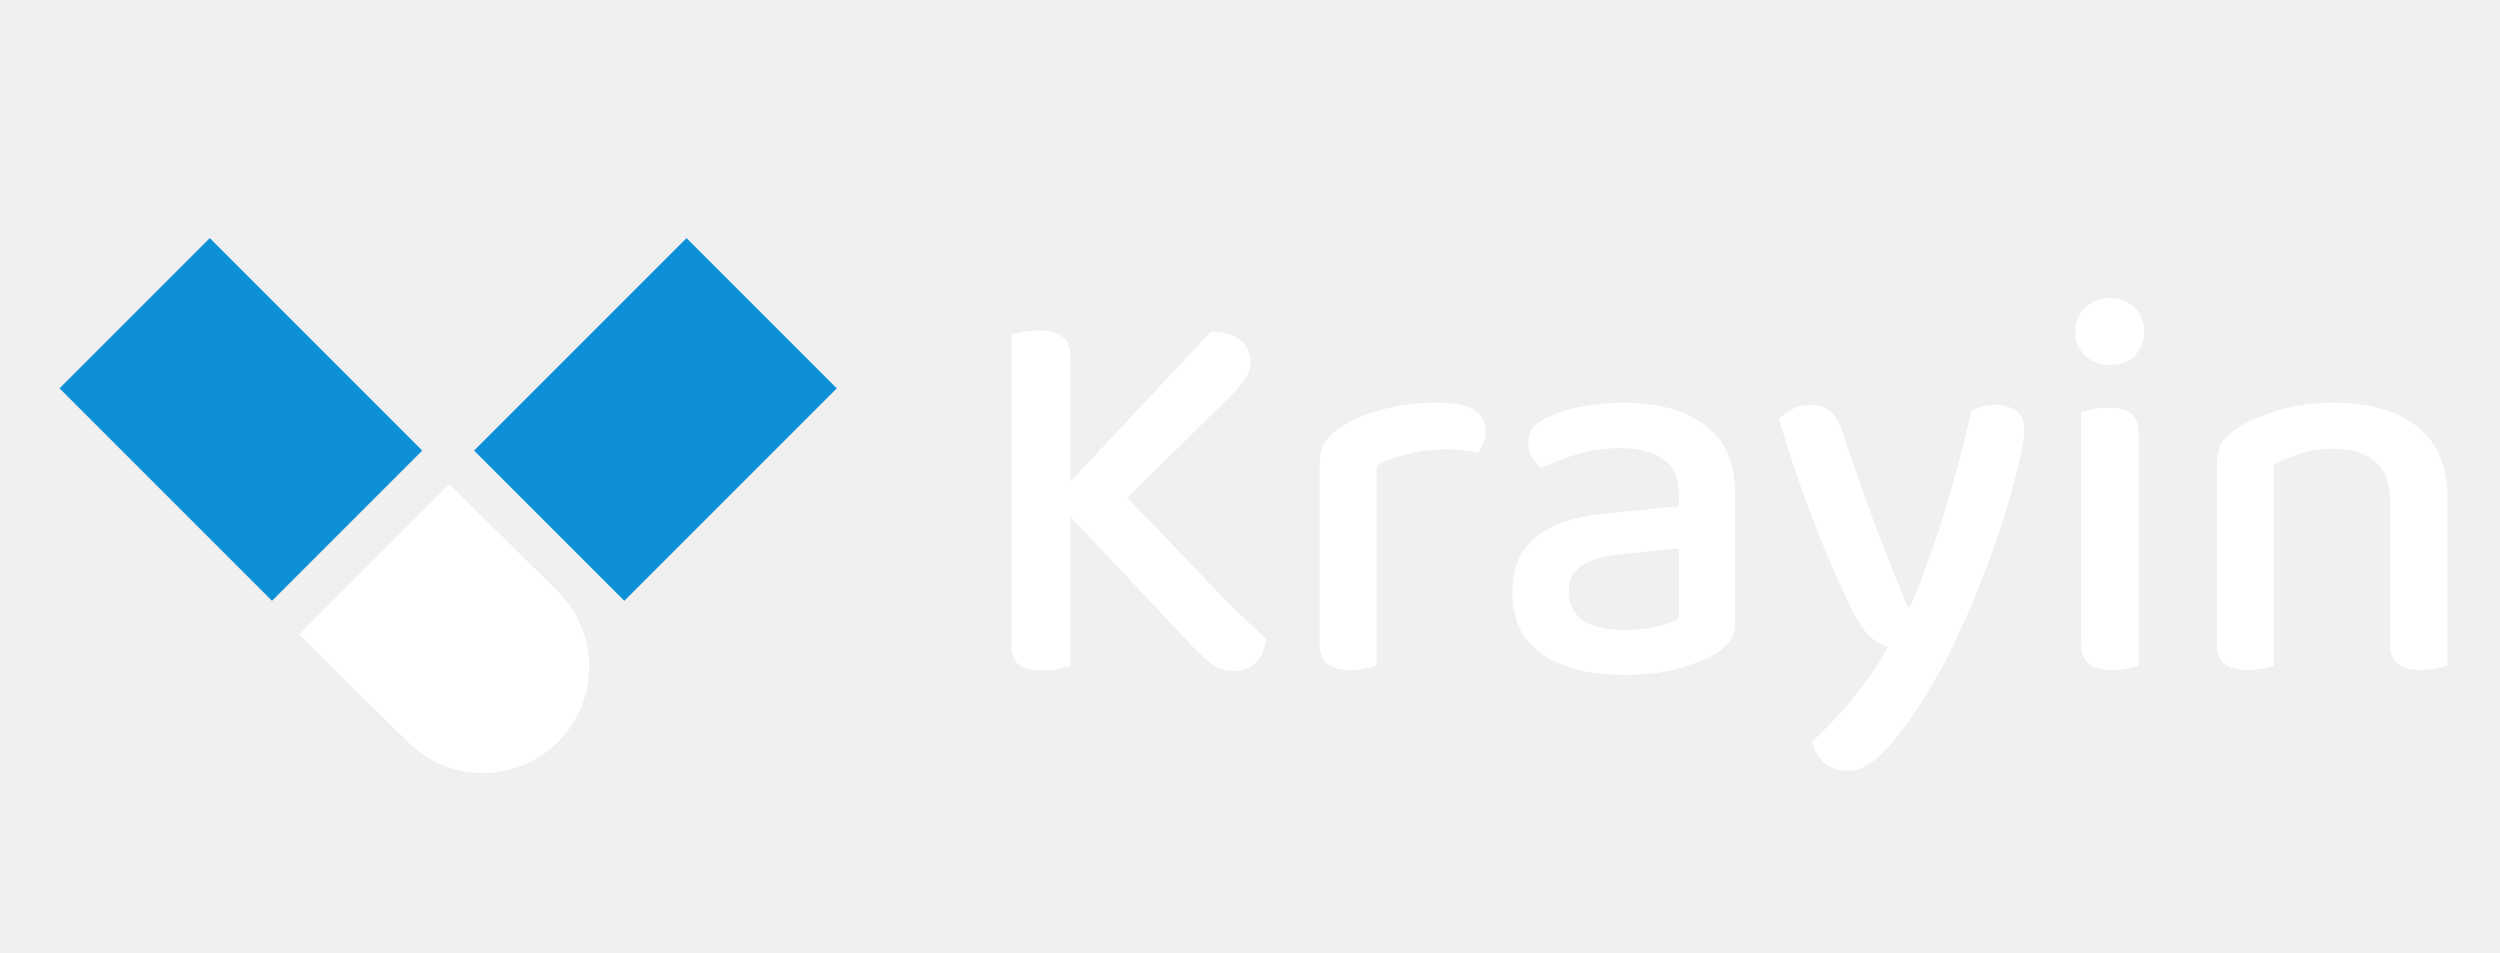
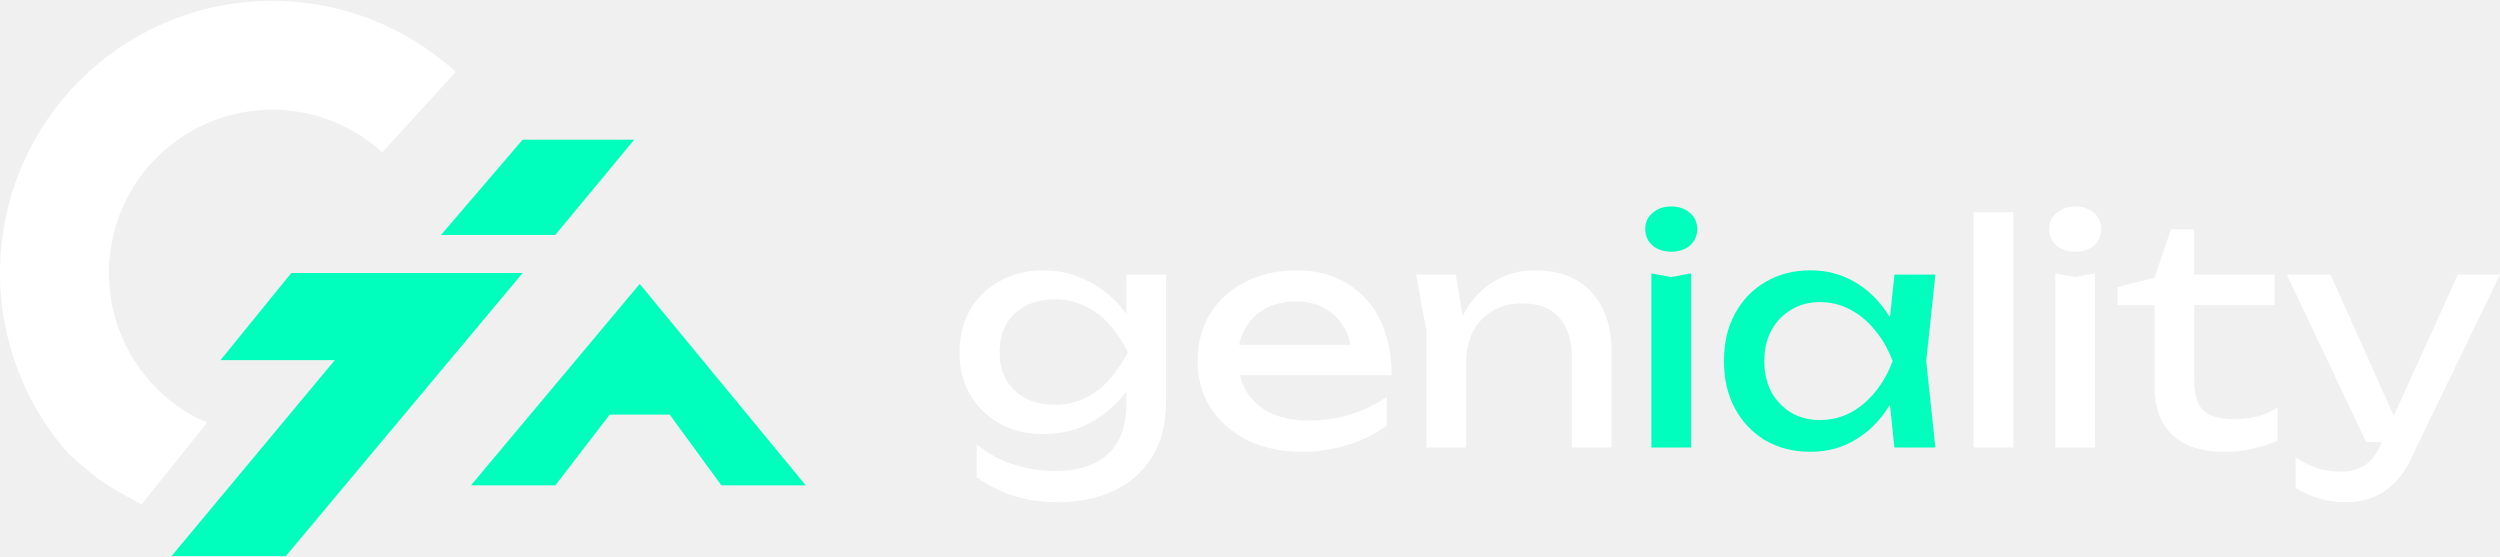
- <svg xmlns="http://www.w3.org/2000/svg" width="105" height="40" viewBox="0 0 105 40" fill="none">
-   <path d="M2.5 16.31L11.424 25.234L17.734 18.924L8.81 10L2.5 16.31Z" fill="#0E90D9" />
-   <path d="M35.145 16.31L26.221 25.234L19.911 18.924L28.835 10L35.145 16.31Z" fill="#0E90D9" />
-   <path d="M12.565 26.648L17.19 31.22C18.941 32.906 21.72 32.88 23.439 31.161C25.205 29.395 25.178 26.525 23.38 24.793L18.876 20.338L12.565 26.648Z" fill="white" />
-   <path d="M44.956 21.698V27.977C44.833 28.008 44.672 28.047 44.473 28.093C44.273 28.139 44.051 28.162 43.806 28.162C43.33 28.162 42.985 28.077 42.771 27.909C42.571 27.724 42.472 27.425 42.472 27.012V14.04C42.594 14.009 42.755 13.978 42.955 13.947C43.169 13.902 43.392 13.879 43.622 13.879C44.066 13.879 44.396 13.963 44.611 14.132C44.841 14.3 44.956 14.599 44.956 15.028V20.227L50.867 13.925C51.449 13.94 51.871 14.07 52.132 14.316C52.392 14.546 52.523 14.822 52.523 15.143C52.523 15.404 52.454 15.649 52.316 15.88C52.178 16.094 51.978 16.332 51.718 16.593L47.348 20.916C48.62 22.22 49.732 23.378 50.683 24.39C51.649 25.386 52.477 26.199 53.167 26.828C53.136 27.257 52.99 27.594 52.73 27.84C52.484 28.07 52.185 28.184 51.833 28.184C51.465 28.184 51.15 28.085 50.89 27.886C50.644 27.686 50.391 27.456 50.131 27.195L44.956 21.698ZM57.817 27.954C57.709 28 57.556 28.039 57.357 28.07C57.173 28.116 56.966 28.139 56.736 28.139C56.291 28.139 55.961 28.054 55.747 27.886C55.532 27.717 55.425 27.433 55.425 27.035V19.491C55.425 19.107 55.501 18.8 55.655 18.57C55.808 18.325 56.053 18.095 56.391 17.881C56.835 17.605 57.403 17.375 58.093 17.191C58.783 17.006 59.542 16.915 60.37 16.915C61.719 16.915 62.394 17.298 62.394 18.064C62.394 18.248 62.363 18.425 62.302 18.593C62.24 18.747 62.171 18.885 62.095 19.008C61.941 18.977 61.75 18.946 61.52 18.916C61.29 18.885 61.044 18.869 60.784 18.869C60.17 18.869 59.611 18.939 59.105 19.076C58.599 19.199 58.169 19.36 57.817 19.559V27.954ZM68.255 26.459C68.791 26.459 69.259 26.406 69.658 26.299C70.056 26.191 70.34 26.076 70.509 25.953V23.032L68.002 23.285C67.296 23.362 66.767 23.523 66.415 23.768C66.062 23.998 65.886 24.359 65.886 24.849C65.886 25.355 66.078 25.754 66.461 26.046C66.844 26.322 67.442 26.459 68.255 26.459ZM68.209 16.915C69.635 16.915 70.769 17.229 71.613 17.858C72.456 18.471 72.878 19.445 72.878 20.779V26.137C72.878 26.49 72.793 26.766 72.625 26.965C72.472 27.149 72.257 27.326 71.981 27.494C71.582 27.724 71.069 27.924 70.44 28.093C69.811 28.261 69.083 28.346 68.255 28.346C66.767 28.346 65.602 28.054 64.759 27.471C63.931 26.889 63.517 26.03 63.517 24.895C63.517 23.884 63.839 23.109 64.483 22.573C65.142 22.036 66.085 21.706 67.312 21.584L70.509 21.262V20.756C70.509 20.081 70.287 19.59 69.842 19.284C69.412 18.977 68.807 18.823 68.025 18.823C67.412 18.823 66.821 18.908 66.254 19.076C65.686 19.245 65.18 19.437 64.736 19.651C64.582 19.529 64.452 19.383 64.345 19.215C64.237 19.03 64.184 18.831 64.184 18.616C64.184 18.356 64.245 18.141 64.368 17.973C64.506 17.804 64.713 17.658 64.989 17.535C65.418 17.321 65.909 17.168 66.461 17.076C67.013 16.968 67.596 16.915 68.209 16.915ZM77.731 25.494C77.348 24.742 76.88 23.677 76.328 22.297C75.776 20.916 75.24 19.352 74.718 17.605C74.856 17.436 75.04 17.298 75.27 17.191C75.5 17.068 75.746 17.006 76.006 17.006C76.344 17.006 76.62 17.091 76.834 17.259C77.049 17.413 77.225 17.689 77.363 18.087C77.777 19.329 78.207 20.556 78.651 21.767C79.096 22.963 79.587 24.206 80.123 25.494H80.215C80.445 25.003 80.675 24.428 80.905 23.768C81.151 23.109 81.388 22.412 81.618 21.675C81.848 20.939 82.063 20.196 82.262 19.445C82.462 18.678 82.638 17.95 82.791 17.259C82.945 17.183 83.098 17.122 83.251 17.076C83.42 17.029 83.612 17.006 83.826 17.006C84.164 17.006 84.447 17.091 84.677 17.259C84.907 17.413 85.022 17.658 85.022 17.995C85.022 18.394 84.915 19.008 84.7 19.835C84.501 20.648 84.233 21.553 83.895 22.549C83.558 23.531 83.175 24.527 82.745 25.54C82.316 26.552 81.887 27.448 81.457 28.23C80.691 29.58 79.993 30.607 79.364 31.312C78.751 32.018 78.168 32.37 77.616 32.37C77.187 32.37 76.842 32.248 76.581 32.002C76.336 31.773 76.183 31.481 76.121 31.128C76.367 30.914 76.635 30.653 76.926 30.346C77.218 30.04 77.509 29.71 77.8 29.358C78.092 29.005 78.368 28.637 78.628 28.253C78.889 27.886 79.111 27.525 79.295 27.172C79.035 27.096 78.782 26.95 78.536 26.735C78.291 26.506 78.023 26.091 77.731 25.494ZM89.826 27.954C89.719 28 89.566 28.039 89.366 28.07C89.182 28.116 88.968 28.139 88.722 28.139C88.278 28.139 87.948 28.054 87.733 27.886C87.519 27.717 87.411 27.433 87.411 27.035V17.305C87.534 17.275 87.687 17.236 87.871 17.191C88.07 17.145 88.293 17.122 88.538 17.122C88.983 17.122 89.305 17.206 89.504 17.375C89.719 17.543 89.826 17.834 89.826 18.248V27.954ZM87.158 13.925C87.158 13.526 87.296 13.196 87.572 12.935C87.848 12.659 88.201 12.521 88.63 12.521C89.059 12.521 89.404 12.659 89.665 12.935C89.926 13.196 90.056 13.526 90.056 13.925C90.056 14.323 89.926 14.661 89.665 14.937C89.404 15.197 89.059 15.328 88.63 15.328C88.201 15.328 87.848 15.197 87.572 14.937C87.296 14.661 87.158 14.323 87.158 13.925ZM100.382 21.032C100.382 20.28 100.167 19.728 99.738 19.375C99.324 19.023 98.757 18.846 98.036 18.846C97.499 18.846 97.016 18.916 96.587 19.053C96.173 19.192 95.813 19.345 95.506 19.514V27.954C95.399 28 95.245 28.039 95.046 28.07C94.862 28.116 94.655 28.139 94.425 28.139C93.98 28.139 93.651 28.054 93.436 27.886C93.221 27.717 93.114 27.433 93.114 27.035V19.445C93.114 19.092 93.183 18.808 93.321 18.593C93.459 18.379 93.689 18.164 94.011 17.95C94.44 17.689 95 17.451 95.69 17.236C96.38 17.022 97.162 16.915 98.036 16.915C99.523 16.915 100.689 17.252 101.532 17.927C102.375 18.586 102.797 19.59 102.797 20.939V27.954C102.69 28 102.536 28.039 102.337 28.07C102.138 28.116 101.923 28.139 101.693 28.139C101.248 28.139 100.919 28.054 100.704 27.886C100.489 27.717 100.382 27.433 100.382 27.035V21.032Z" fill="white" />
+ <svg xmlns="http://www.w3.org/2000/svg" width="2458" height="547" viewBox="0 0 2458 547" fill="none">
+   <path d="M139.175 495.935C104.381 477.2 99.028 474.523 67.573 446.215C41.763 417.169 22.587 382.85 11.378 345.646C0.169 308.441 -2.805 269.241 2.664 230.771C8.132 192.301 21.912 155.483 43.044 122.876C64.177 90.268 92.157 62.653 125.038 41.95C157.92 21.246 194.916 7.95 233.454 2.987C271.992 -1.977 311.15 1.51 348.204 13.206C385.259 24.902 419.323 44.526 448.029 70.714L375.874 149.803C358.651 134.091 338.213 122.316 315.98 115.299C293.747 108.281 270.253 106.189 247.13 109.167C224.007 112.145 201.81 120.122 182.081 132.545C162.352 144.967 145.564 161.536 132.884 181.101C120.205 200.665 111.937 222.756 108.656 245.838C105.375 268.92 107.159 292.439 113.885 314.762C120.61 337.086 132.115 357.676 147.601 375.104C163.087 392.532 182.182 406.379 203.559 415.683L139.175 495.935Z" fill="white" />
+   <path d="M286.376 268.437H513.874L281.024 546.786H168.613L329.199 354.082H216.789L286.376 268.437Z" fill="#00FFBC" />
+   <path d="M513.874 137.294H623.608L545.991 230.969H433.581L513.874 137.294Z" fill="#00FFBC" />
+   <path d="M628.963 279.143L792.226 477.199H709.257L658.404 407.612H628.963H599.523L545.994 477.199H463.024L628.963 279.143Z" fill="#00FFBC" />
+   <path d="M1107.43 398.252V368.213L1108.93 362.806V330.064L1107.43 324.056V269.987H1146.48V394.648C1146.48 416.476 1141.87 434.699 1132.66 449.318C1123.45 464.137 1110.83 475.252 1094.81 482.661C1078.79 490.071 1060.37 493.776 1039.54 493.776C1024.32 493.776 1010.3 491.773 997.484 487.768C984.667 483.763 972.251 477.655 960.236 469.444V437.002C972.452 446.615 985.068 453.323 998.085 457.128C1011.1 461.133 1024.12 463.136 1037.14 463.136C1059.96 463.136 1077.39 457.529 1089.4 446.314C1101.42 435.1 1107.43 419.079 1107.43 398.252ZM1025.72 426.789C1010.1 426.789 996.082 423.485 983.666 416.876C971.25 410.067 961.437 400.655 954.228 388.64C947.019 376.624 943.414 362.506 943.414 346.285C943.414 330.064 947.019 315.946 954.228 303.93C961.437 291.915 971.25 282.603 983.666 275.994C996.082 269.185 1010.1 265.781 1025.72 265.781C1037.34 265.781 1048.05 267.583 1057.86 271.188C1067.87 274.793 1076.79 279.599 1084.6 285.607C1092.61 291.414 1099.32 297.923 1104.72 305.132C1110.33 312.141 1114.64 319.35 1117.64 326.76C1120.64 333.969 1122.14 340.578 1122.14 346.585C1122.14 354.396 1119.84 363.007 1115.24 372.419C1110.63 381.631 1104.02 390.342 1095.41 398.553C1087 406.763 1076.89 413.572 1065.07 418.979C1053.26 424.186 1040.14 426.789 1025.72 426.789ZM1037.74 397.952C1051.95 397.952 1064.97 393.846 1076.79 385.636C1088.8 377.425 1099.52 364.308 1108.93 346.285C1099.52 327.861 1088.8 314.644 1076.79 306.634C1064.97 298.423 1051.95 294.318 1037.74 294.318C1026.12 294.318 1016.21 296.521 1008 300.926C999.787 305.332 993.479 311.44 989.073 319.25C984.868 327.06 982.765 336.072 982.765 346.285C982.765 356.298 984.868 365.209 989.073 373.02C993.479 380.83 999.787 386.938 1008 391.343C1016.21 395.749 1026.12 397.952 1037.74 397.952ZM1279.94 444.212C1260.11 444.212 1242.49 440.507 1227.07 433.097C1211.65 425.487 1199.53 414.974 1190.72 401.556C1181.91 388.139 1177.51 372.519 1177.51 354.696C1177.51 337.073 1181.61 321.653 1189.82 308.436C1198.23 295.019 1209.75 284.605 1224.37 277.196C1239.18 269.586 1256.11 265.781 1275.13 265.781C1294.16 265.781 1310.58 270.087 1324.39 278.698C1338.41 287.109 1349.23 299.024 1356.84 314.444C1364.45 329.864 1368.25 347.987 1368.25 368.814H1208.14V339.076H1348.73L1329.2 350.19C1328.6 338.976 1325.9 329.363 1321.09 321.353C1316.48 313.343 1310.18 307.235 1302.17 303.029C1294.36 298.623 1285.04 296.421 1274.23 296.421C1262.82 296.421 1252.8 298.724 1244.19 303.33C1235.78 307.936 1229.17 314.444 1224.37 322.855C1219.56 331.065 1217.16 340.878 1217.16 352.293C1217.16 364.909 1219.96 375.823 1225.57 385.035C1231.37 394.247 1239.49 401.356 1249.9 406.363C1260.51 411.169 1273.03 413.572 1287.45 413.572C1300.46 413.572 1313.78 411.569 1327.4 407.564C1341.02 403.359 1353.03 397.551 1363.45 390.142V418.378C1353.03 426.388 1340.32 432.697 1325.3 437.303C1310.48 441.909 1295.36 444.212 1279.94 444.212ZM1392.27 269.987H1431.32L1441.53 331.266V440.006H1402.48V325.558L1392.27 269.987ZM1509.12 265.781C1525.14 265.781 1538.76 268.985 1549.97 275.393C1561.19 281.802 1569.7 291.014 1575.51 303.029C1581.52 314.844 1584.52 329.163 1584.52 345.985V440.006H1545.47V352.293C1545.47 334.47 1541.26 321.052 1532.85 312.041C1524.64 302.829 1512.53 298.223 1496.51 298.223C1485.49 298.223 1475.78 300.726 1467.37 305.733C1459.16 310.539 1452.75 317.348 1448.14 326.159C1443.74 334.97 1441.53 345.284 1441.53 357.099L1427.72 349.589C1429.52 331.967 1434.12 316.947 1441.53 304.531C1448.94 292.115 1458.46 282.603 1470.07 275.994C1481.69 269.185 1494.7 265.781 1509.12 265.781ZM1940.43 208.707H1979.48V440.006H1940.43V208.707ZM2020.82 268.785L2040.34 272.39L2059.87 268.785V440.006H2020.82V268.785ZM2040.34 247.457C2032.93 247.457 2026.82 245.455 2022.02 241.45C2017.21 237.244 2014.81 231.837 2014.81 225.229C2014.81 218.62 2017.21 213.313 2022.02 209.308C2026.82 205.103 2032.93 203 2040.34 203C2047.95 203 2054.06 205.103 2058.66 209.308C2063.47 213.313 2065.87 218.62 2065.87 225.229C2065.87 231.837 2063.47 237.244 2058.66 241.45C2054.06 245.455 2047.95 247.457 2040.34 247.457ZM2081.96 300.025V282.302L2118.31 272.99L2134.53 225.529H2157.36V269.987H2236.36V300.025H2157.36V373.62C2157.36 387.839 2160.37 397.852 2166.37 403.659C2172.58 409.266 2182.59 412.07 2196.41 412.07C2205.22 412.07 2213.03 411.169 2219.84 409.367C2226.65 407.364 2233.16 404.56 2239.37 400.956V433.097C2234.16 435.701 2226.75 438.204 2217.14 440.607C2207.73 443.01 2198.01 444.212 2188 444.212C2171.38 444.212 2157.96 441.508 2147.75 436.101C2137.54 430.494 2130.03 422.884 2125.22 413.272C2120.61 403.459 2118.31 392.244 2118.31 379.628V300.025H2081.96ZM2306.9 493.776C2296.89 493.776 2287.78 492.474 2279.57 489.87C2271.56 487.467 2264.05 484.063 2257.04 479.657V449.919C2264.65 454.725 2271.86 458.23 2278.67 460.432C2285.68 462.635 2293.49 463.737 2302.1 463.737C2310.31 463.737 2317.62 461.834 2324.03 458.029C2330.44 454.425 2335.74 448.016 2339.95 438.805L2416.55 269.987H2458L2369.99 452.022C2365.18 462.035 2359.47 470.045 2352.86 476.053C2346.46 482.261 2339.35 486.766 2331.54 489.57C2323.93 492.374 2315.72 493.776 2306.9 493.776ZM2326.43 434.599L2248.33 269.987H2291.28L2365.18 434.599H2326.43Z" fill="white" />
+   <path d="M1623.62 268.785L1643.15 272.39L1662.67 268.785V440.006H1623.62V268.785ZM1643.15 247.457C1635.74 247.457 1629.63 245.455 1624.82 241.45C1620.02 237.244 1617.62 231.837 1617.62 225.229C1617.62 218.62 1620.02 213.313 1624.82 209.308C1629.63 205.103 1635.74 203 1643.15 203C1650.76 203 1656.87 205.103 1661.47 209.308C1666.28 213.313 1668.68 218.62 1668.68 225.229C1668.68 231.837 1666.28 237.244 1661.47 241.45C1656.87 245.455 1650.76 247.457 1643.15 247.457ZM1862.6 440.006L1856 376.925L1863.81 354.996L1856 333.368L1862.6 269.987H1902.86L1893.84 354.996L1902.86 440.006H1862.6ZM1874.62 354.996C1870.82 372.819 1864.51 388.439 1855.7 401.857C1846.88 415.274 1835.97 425.688 1822.95 433.097C1810.14 440.507 1795.82 444.212 1780 444.212C1763.38 444.212 1748.66 440.507 1735.84 433.097C1723.02 425.487 1713.01 414.974 1705.8 401.556C1698.59 388.139 1694.99 372.619 1694.99 354.996C1694.99 337.173 1698.59 321.653 1705.8 308.436C1713.01 295.019 1723.02 284.605 1735.84 277.196C1748.66 269.586 1763.38 265.781 1780 265.781C1795.82 265.781 1810.14 269.486 1822.95 276.895C1835.97 284.305 1846.88 294.718 1855.7 308.136C1864.71 321.353 1871.02 336.973 1874.62 354.996ZM1734.64 354.996C1734.64 366.411 1736.94 376.524 1741.55 385.335C1746.35 393.947 1752.86 400.755 1761.07 405.762C1769.28 410.568 1778.7 412.971 1789.31 412.971C1800.12 412.971 1810.14 410.568 1819.35 405.762C1828.56 400.755 1836.67 393.947 1843.68 385.335C1850.89 376.524 1856.6 366.411 1860.8 354.996C1856.6 343.582 1850.89 333.569 1843.68 324.958C1836.67 316.146 1828.56 309.337 1819.35 304.531C1810.14 299.525 1800.12 297.021 1789.31 297.021C1778.7 297.021 1769.28 299.525 1761.07 304.531C1752.86 309.337 1746.35 316.146 1741.55 324.958C1736.94 333.569 1734.64 343.582 1734.64 354.996Z" fill="#00FFBC" />
</svg>
